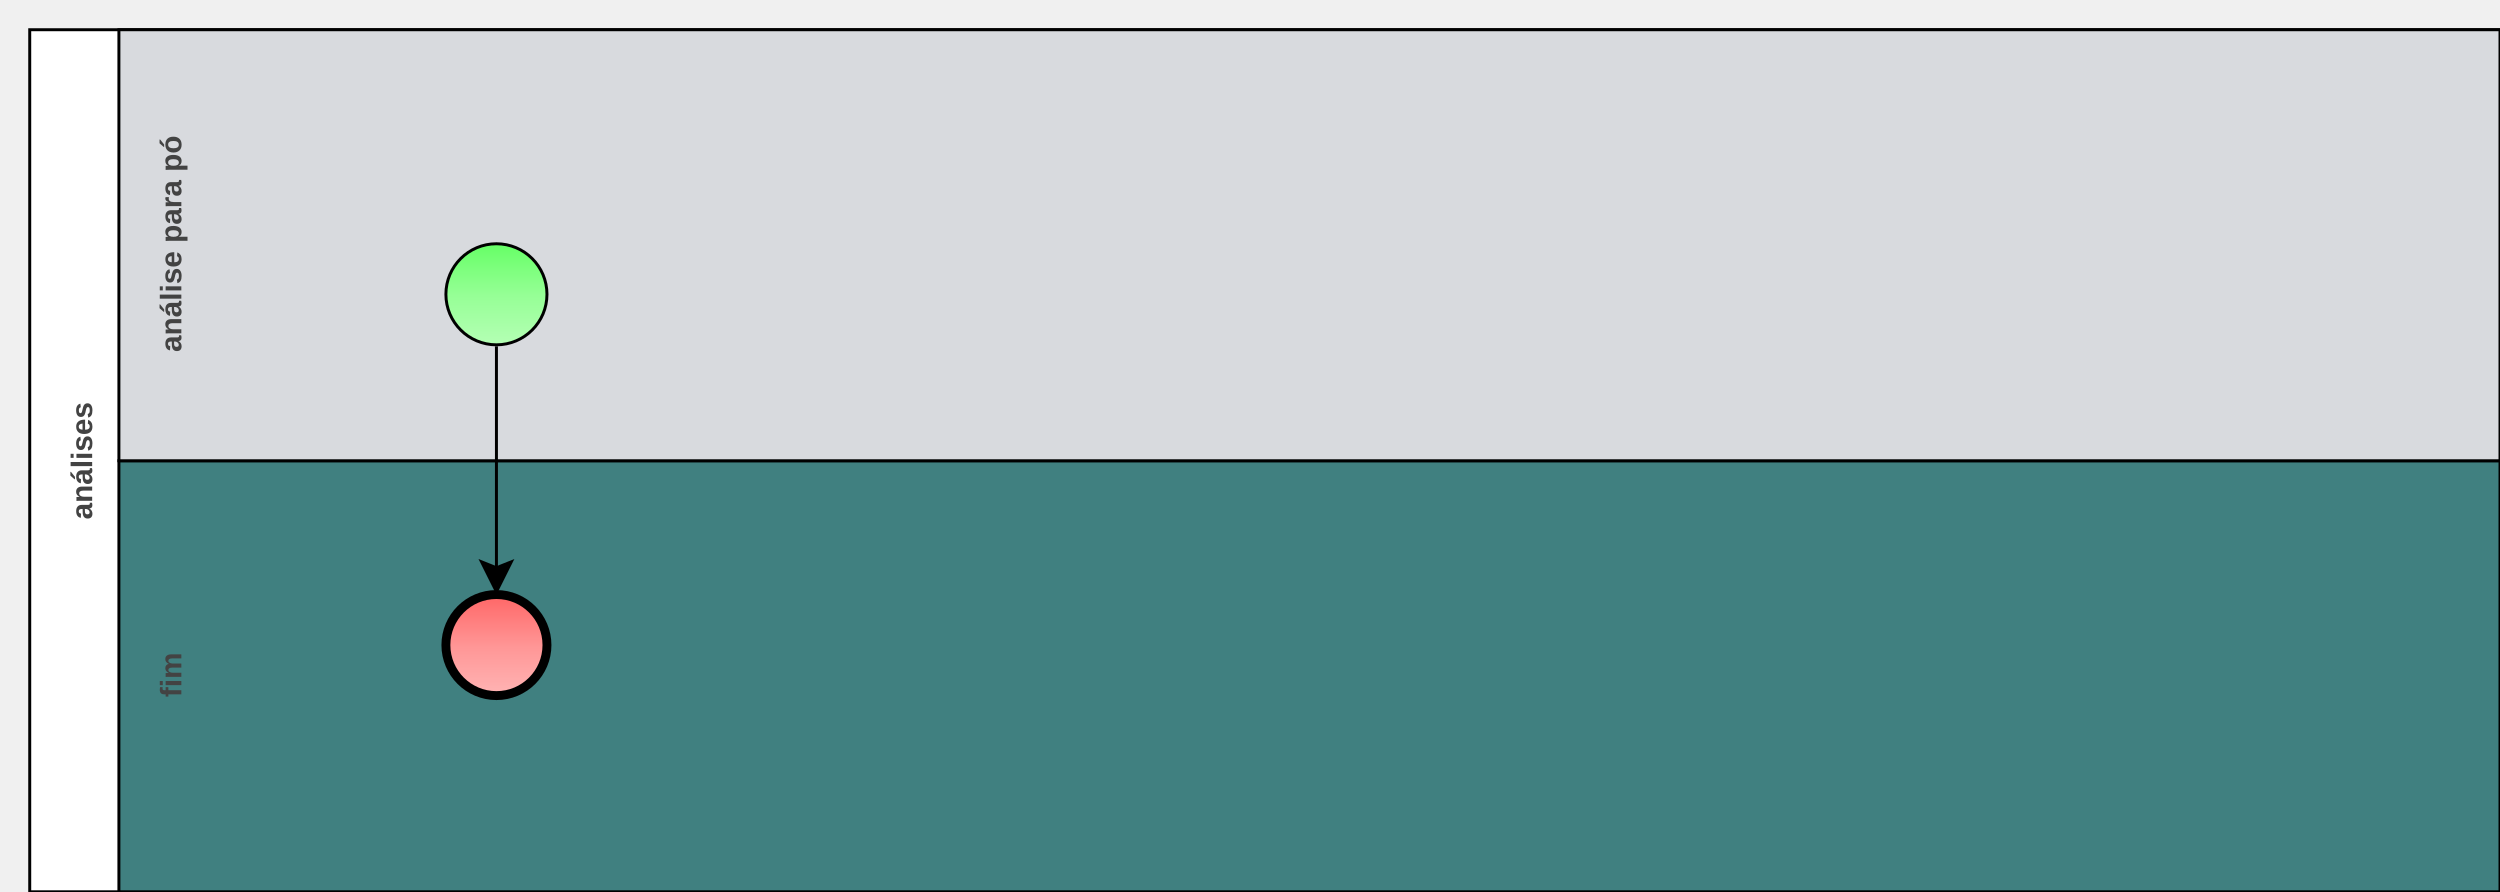
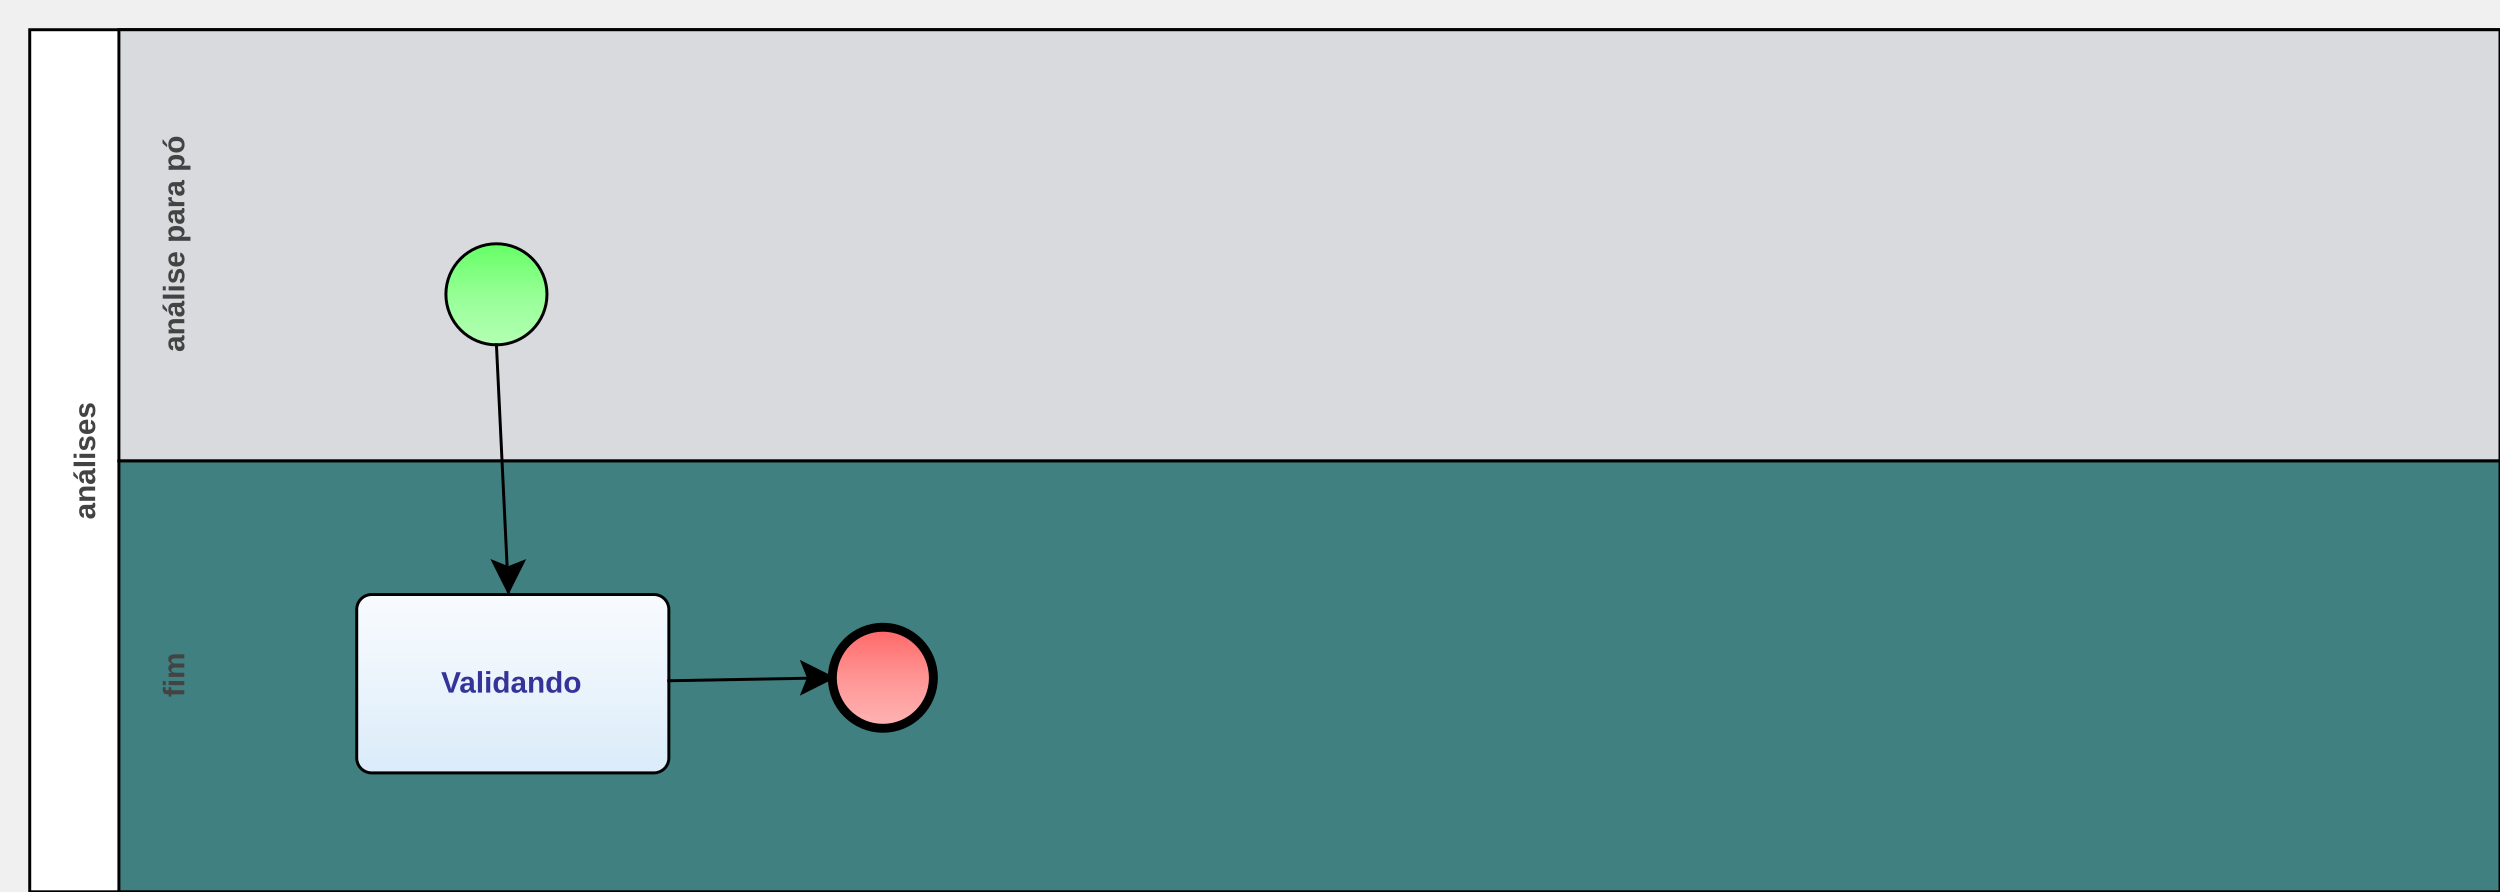
<svg xmlns="http://www.w3.org/2000/svg" xmlns:xlink="http://www.w3.org/1999/xlink" style="stroke-dasharray:none; shape-rendering:auto; font-family:'Arial'; text-rendering:auto; fill-opacity:1; color-interpolation:auto; color-rendering:auto; font-size:12; fill:black; stroke:black; image-rendering:auto; stroke-miterlimit:10; stroke-linecap:square; stroke-linejoin:miter; font-style:normal; stroke-width:1; stroke-dashoffset:0; font-weight:normal; stroke-opacity:1;" contentScriptType="text/ecmascript" preserveAspectRatio="xMidYMid meet" zoomAndPan="magnify" version="1.0" contentStyleType="text/css" xml:xlink="http://www.w3.org/1999/xlink" width="841" height="300">
  <rect x="10" y="10" width="831" height="290" ry="0" rx="0" style="stroke:#000000; fill:#FFFFFF" />
  <rect x="40" y="155" width="801" height="145" ry="0" rx="0" style="stroke:#000000; fill:#408080" />
  <g componentSequence="3">
-     <text x="-227" y="47" transform="rotate(270)" text-anchor="middle" style="font-weight:bold;font-size:10px;stroke:none; fill:#434343">
+     <text x="-227" y="48" transform="rotate(270)" text-anchor="middle" style="font-weight:bold;font-size:10px;stroke:none; fill:#434343">
      <tspan dy="14" x="-227">fim</tspan>
    </text>
  </g>
  <rect x="40" y="10" width="801" height="145" ry="0" rx="0" style="stroke:#000000; fill:#D8DADE" />
  <g componentSequence="2">
-     <text x="-82" y="47" transform="rotate(270)" text-anchor="middle" style="font-weight:bold;font-size:10px;stroke:none; fill:#434343">
+     <text x="-82" y="48" transform="rotate(270)" text-anchor="middle" style="font-weight:bold;font-size:10px;stroke:none; fill:#434343">
      <tspan dy="14" x="-82">análise para pó</tspan>
    </text>
  </g>
  <g componentSequence="1">
-     <text x="-155" y="17" transform="rotate(270)" text-anchor="middle" style="font-weight:bold;font-size:10px;stroke:none; fill:#434343">
+     <text x="-155" y="18" transform="rotate(270)" text-anchor="middle" style="font-weight:bold;font-size:10px;stroke:none; fill:#434343">
      <tspan dy="14" x="-155">análises</tspan>
    </text>
  </g>
  <g sequence="4">
-     <ellipse cx="167" cy="99" rx="17" ry="17" stroke-width="1" style="fill:url(#linearGradient66FF6696FF96B6FFB6_1982336695);" stroke="336633" />
+     <ellipse cx="167" cy="99" rx="17" ry="17" stroke-width="1" style="fill:url(#linearGradient66FF6696FF96B6FFB6_141913382);" stroke="336633" />
  </g>
  <g sequence="5">
-     <ellipse cx="167" cy="217" rx="17" ry="17" stroke-width="3" style="fill:url(#linearGradientFF6666FF9696FFB6B6_2028994050);" stroke="993333" />
+     <rect x="120" y="200" width="105" height="60" ry="5" rx="5" style="fill:url(#linearGradientF8FBFEEDF5FCDEEDFAD4E7F8E2E5E9_112366168);" stroke="191970" />
+   </g>
+   <g componentSequence="5">
+     <text x="172" y="219" text-anchor="middle" style="font-weight:bold;font-size:10px;stroke:none; fill:#333399">
+       <tspan dy="14" x="172">Validando</tspan>
+     </text>
+   </g>
+   <g sequence="7">
+     <ellipse cx="297" cy="228" rx="17" ry="17" stroke-width="3" style="fill:url(#linearGradientFF6666FF9696FFB6B6_42796630);" stroke="993333" />
+   </g>
+   <g componentSequence="8">
+     <text x="262" y="229" style="font-size:10px;font-weight:none;stroke:none; fill:#333399" text-anchor="left" />
  </g>
  <g componentSequence="6">
-     <text x="177" y="158" style="font-size:10px;font-weight:none;stroke:none; fill:#333399" text-anchor="left" />
+     <text x="180" y="158" style="font-size:10px;font-weight:none;stroke:none; fill:#333399" text-anchor="left" />
  </g>
-   <path style="fill:none; stroke:#000000;stroke-width:1" d="M167.0 117.0 L167.0 199.0" />
-   <polygon style="fill:#000000; stroke:#000000;" points=" 172 189 167 199 162 189 167 191" />
+   <path style="fill:none; stroke:#000000;stroke-width:1" d="M167.0 116.0 L171.0 199.0" />
+   <polygon style="fill:#000000; stroke:#000000;" points=" 176 189 171 199 166 189 171 191" />
+   <path style="fill:none; stroke:#000000;stroke-width:1" d="M225.0 229.0 L280.0 228.0" />
+   <polygon style="fill:#000000; stroke:#000000;" points=" 270 223 280 228 270 233 272 228" />
  <defs>
-     <linearGradient xlink:href="#linearGradient66FF6696FF96B6FFB6" id="linearGradient66FF6696FF96B6FFB6_1982336695" x1="0" y1="82.0" x2="0" y2="117.0" gradientUnits="userSpaceOnUse" xlink:type="simple" xlink:actuate="onLoad" xlink:show="other" />
+     <linearGradient xlink:href="#linearGradient66FF6696FF96B6FFB6" id="linearGradient66FF6696FF96B6FFB6_141913382" x1="0" y1="82.0" x2="0" y2="117.0" gradientUnits="userSpaceOnUse" xlink:type="simple" xlink:actuate="onLoad" xlink:show="other" />
    <linearGradient id="linearGradient66FF6696FF96B6FFB6">
      <stop style="stop-color:#66FF66;stop-opacity:1;" offset="0.0" id="stop66FF66" />
      <stop style="stop-color:#96FF96;stop-opacity:1;" offset="0.5" id="stop96FF96" />
      <stop style="stop-color:#B6FFB6;stop-opacity:1;" offset="1.0" id="stopB6FFB6" />
    </linearGradient>
-     <linearGradient xlink:href="#linearGradientFF6666FF9696FFB6B6" id="linearGradientFF6666FF9696FFB6B6_2028994050" x1="0" y1="200.0" x2="0" y2="235.0" gradientUnits="userSpaceOnUse" xlink:type="simple" xlink:actuate="onLoad" xlink:show="other" />
+     <linearGradient xlink:href="#linearGradientF8FBFEEDF5FCDEEDFAD4E7F8E2E5E9" id="linearGradientF8FBFEEDF5FCDEEDFAD4E7F8E2E5E9_112366168" x1="0" y1="200.0" x2="0" y2="305.0" gradientUnits="userSpaceOnUse" xlink:type="simple" xlink:actuate="onLoad" xlink:show="other" />
+     <linearGradient id="linearGradientF8FBFEEDF5FCDEEDFAD4E7F8E2E5E9">
+       <stop style="stop-color:#F8FBFE;stop-opacity:1;" offset="0.0" id="stopF8FBFE" />
+       <stop style="stop-color:#EDF5FC;stop-opacity:1;" offset="0.25" id="stopEDF5FC" />
+       <stop style="stop-color:#DEEDFA;stop-opacity:1;" offset="0.5" id="stopDEEDFA" />
+       <stop style="stop-color:#D4E7F8;stop-opacity:1;" offset="0.75" id="stopD4E7F8" />
+       <stop style="stop-color:#E2E5E9;stop-opacity:1;" offset="1.0" id="stopE2E5E9" />
+     </linearGradient>
+     <linearGradient xlink:href="#linearGradientFF6666FF9696FFB6B6" id="linearGradientFF6666FF9696FFB6B6_42796630" x1="0" y1="211.0" x2="0" y2="246.0" gradientUnits="userSpaceOnUse" xlink:type="simple" xlink:actuate="onLoad" xlink:show="other" />
    <linearGradient id="linearGradientFF6666FF9696FFB6B6">
      <stop style="stop-color:#FF6666;stop-opacity:1;" offset="0.0" id="stopFF6666" />
      <stop style="stop-color:#FF9696;stop-opacity:1;" offset="0.5" id="stopFF9696" />
      <stop style="stop-color:#FFB6B6;stop-opacity:1;" offset="1.0" id="stopFFB6B6" />
    </linearGradient>
  </defs>
</svg>
